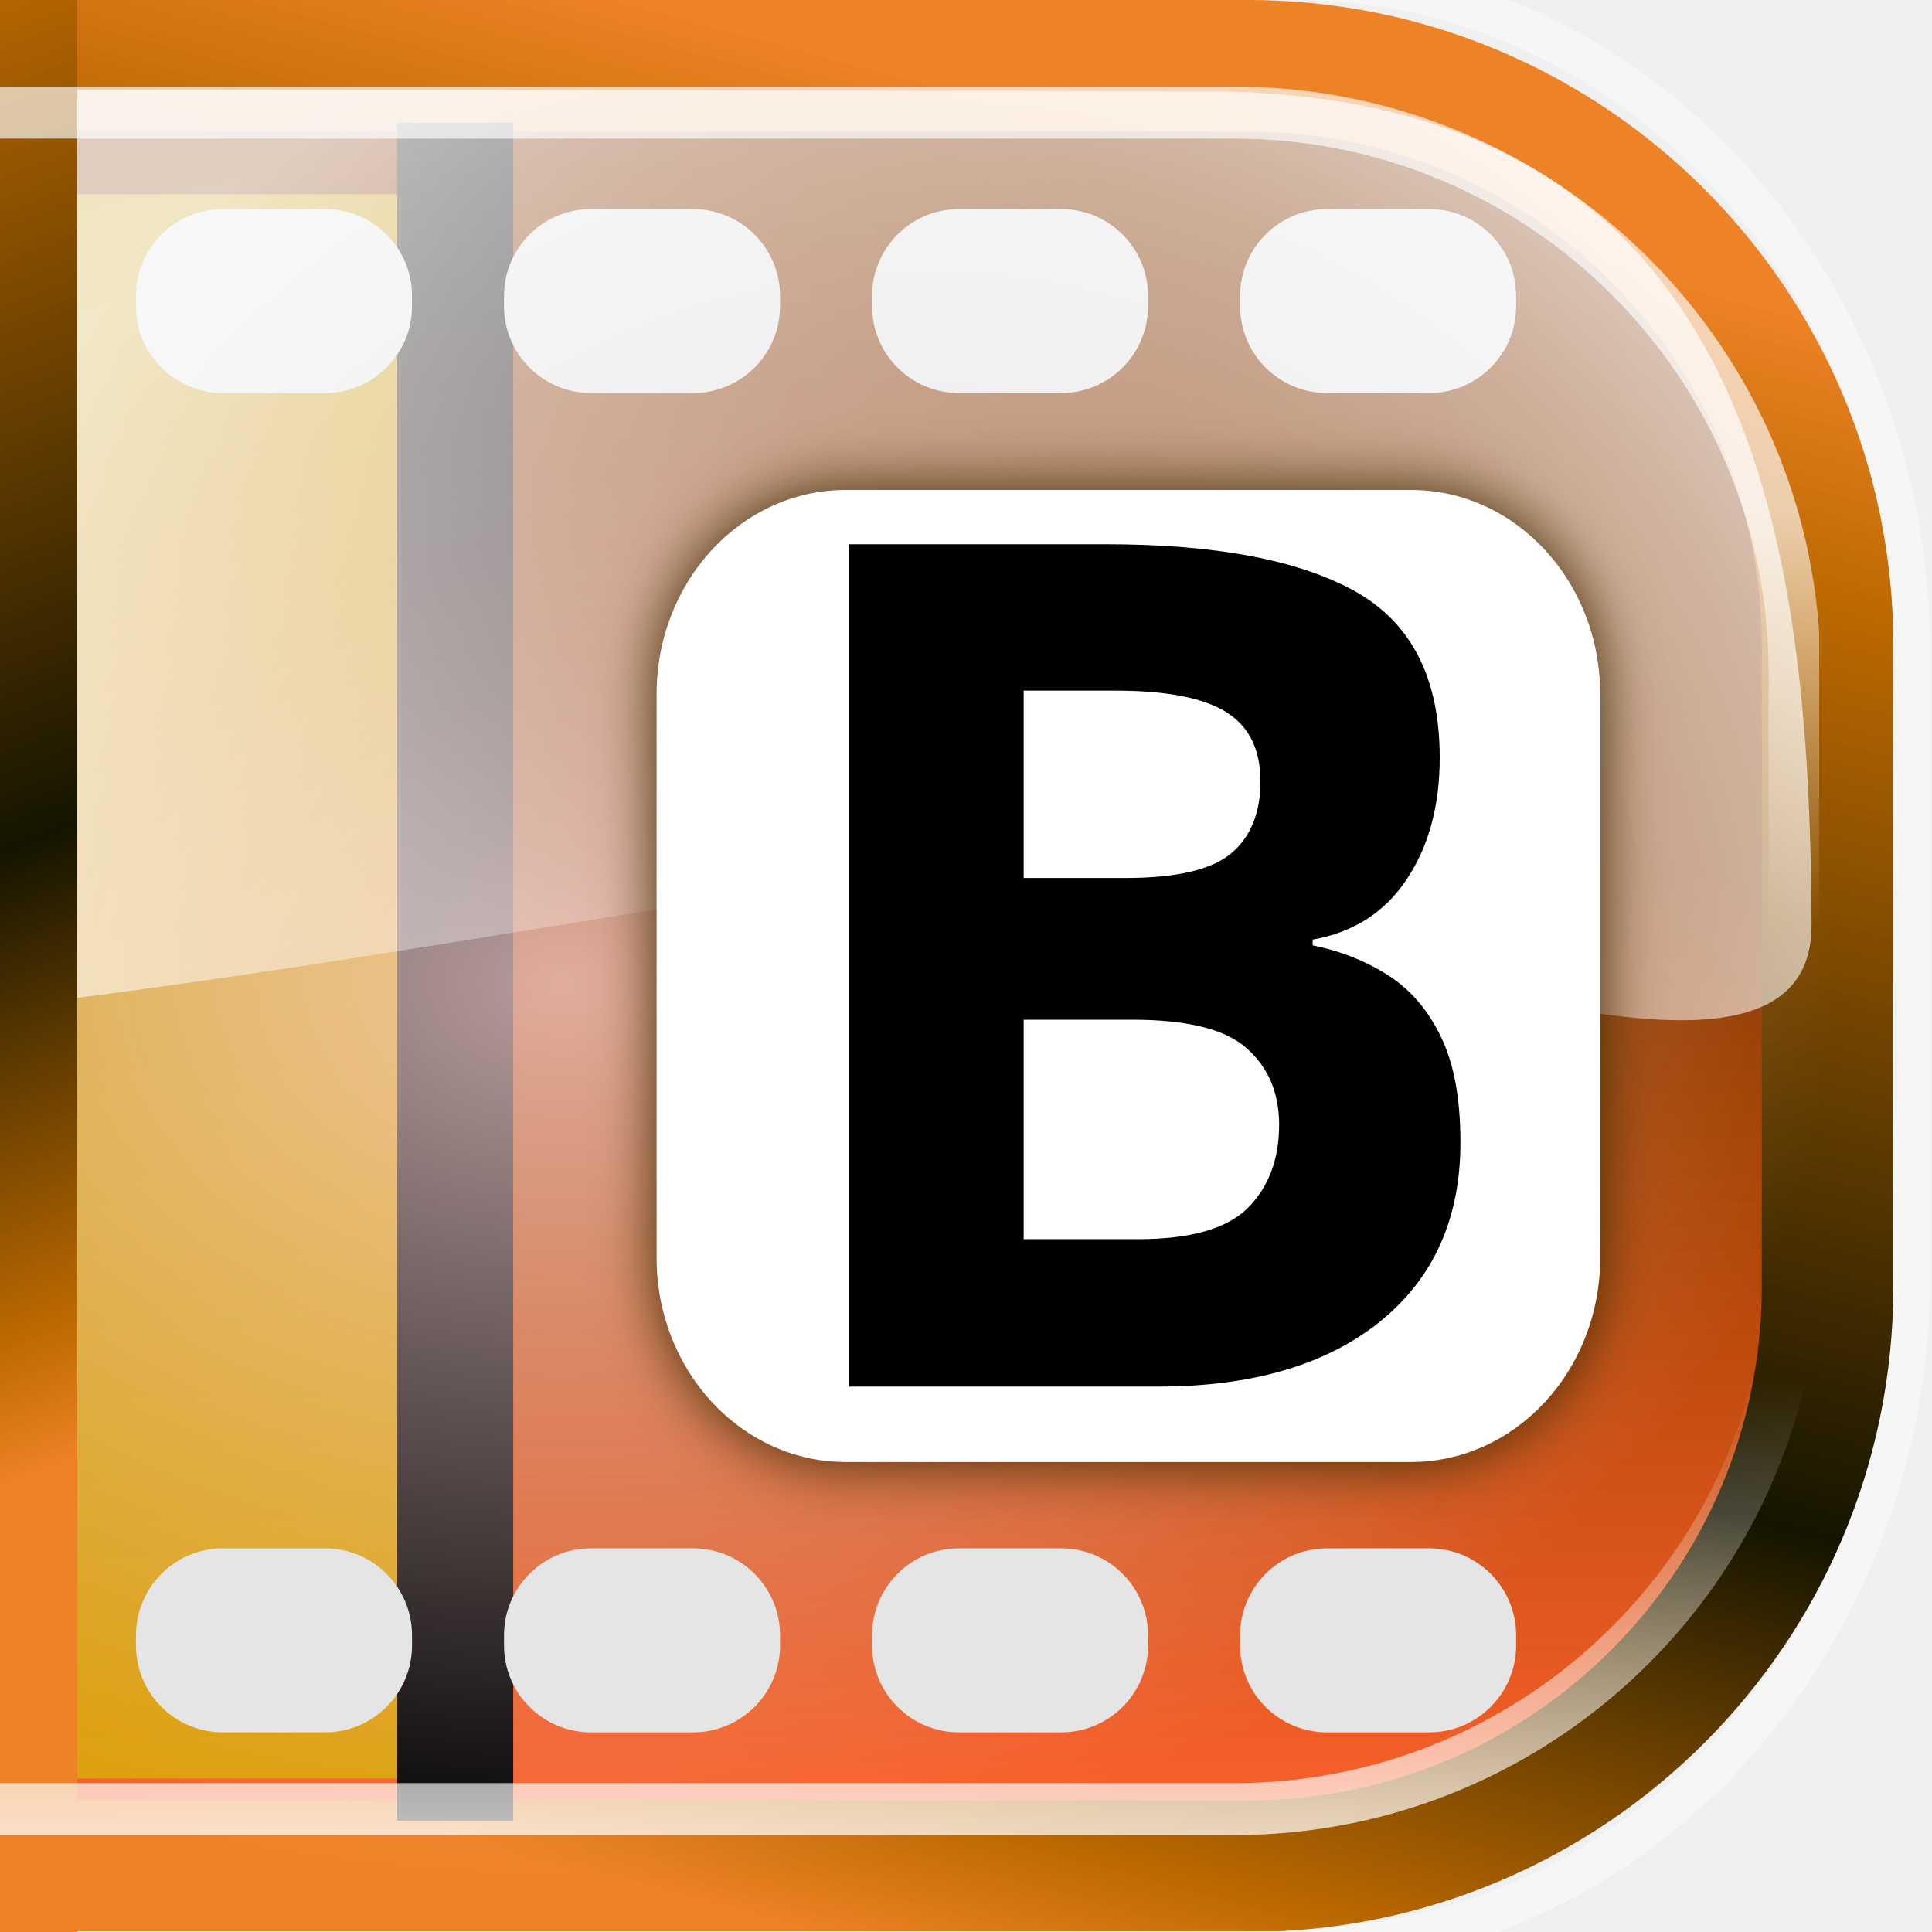
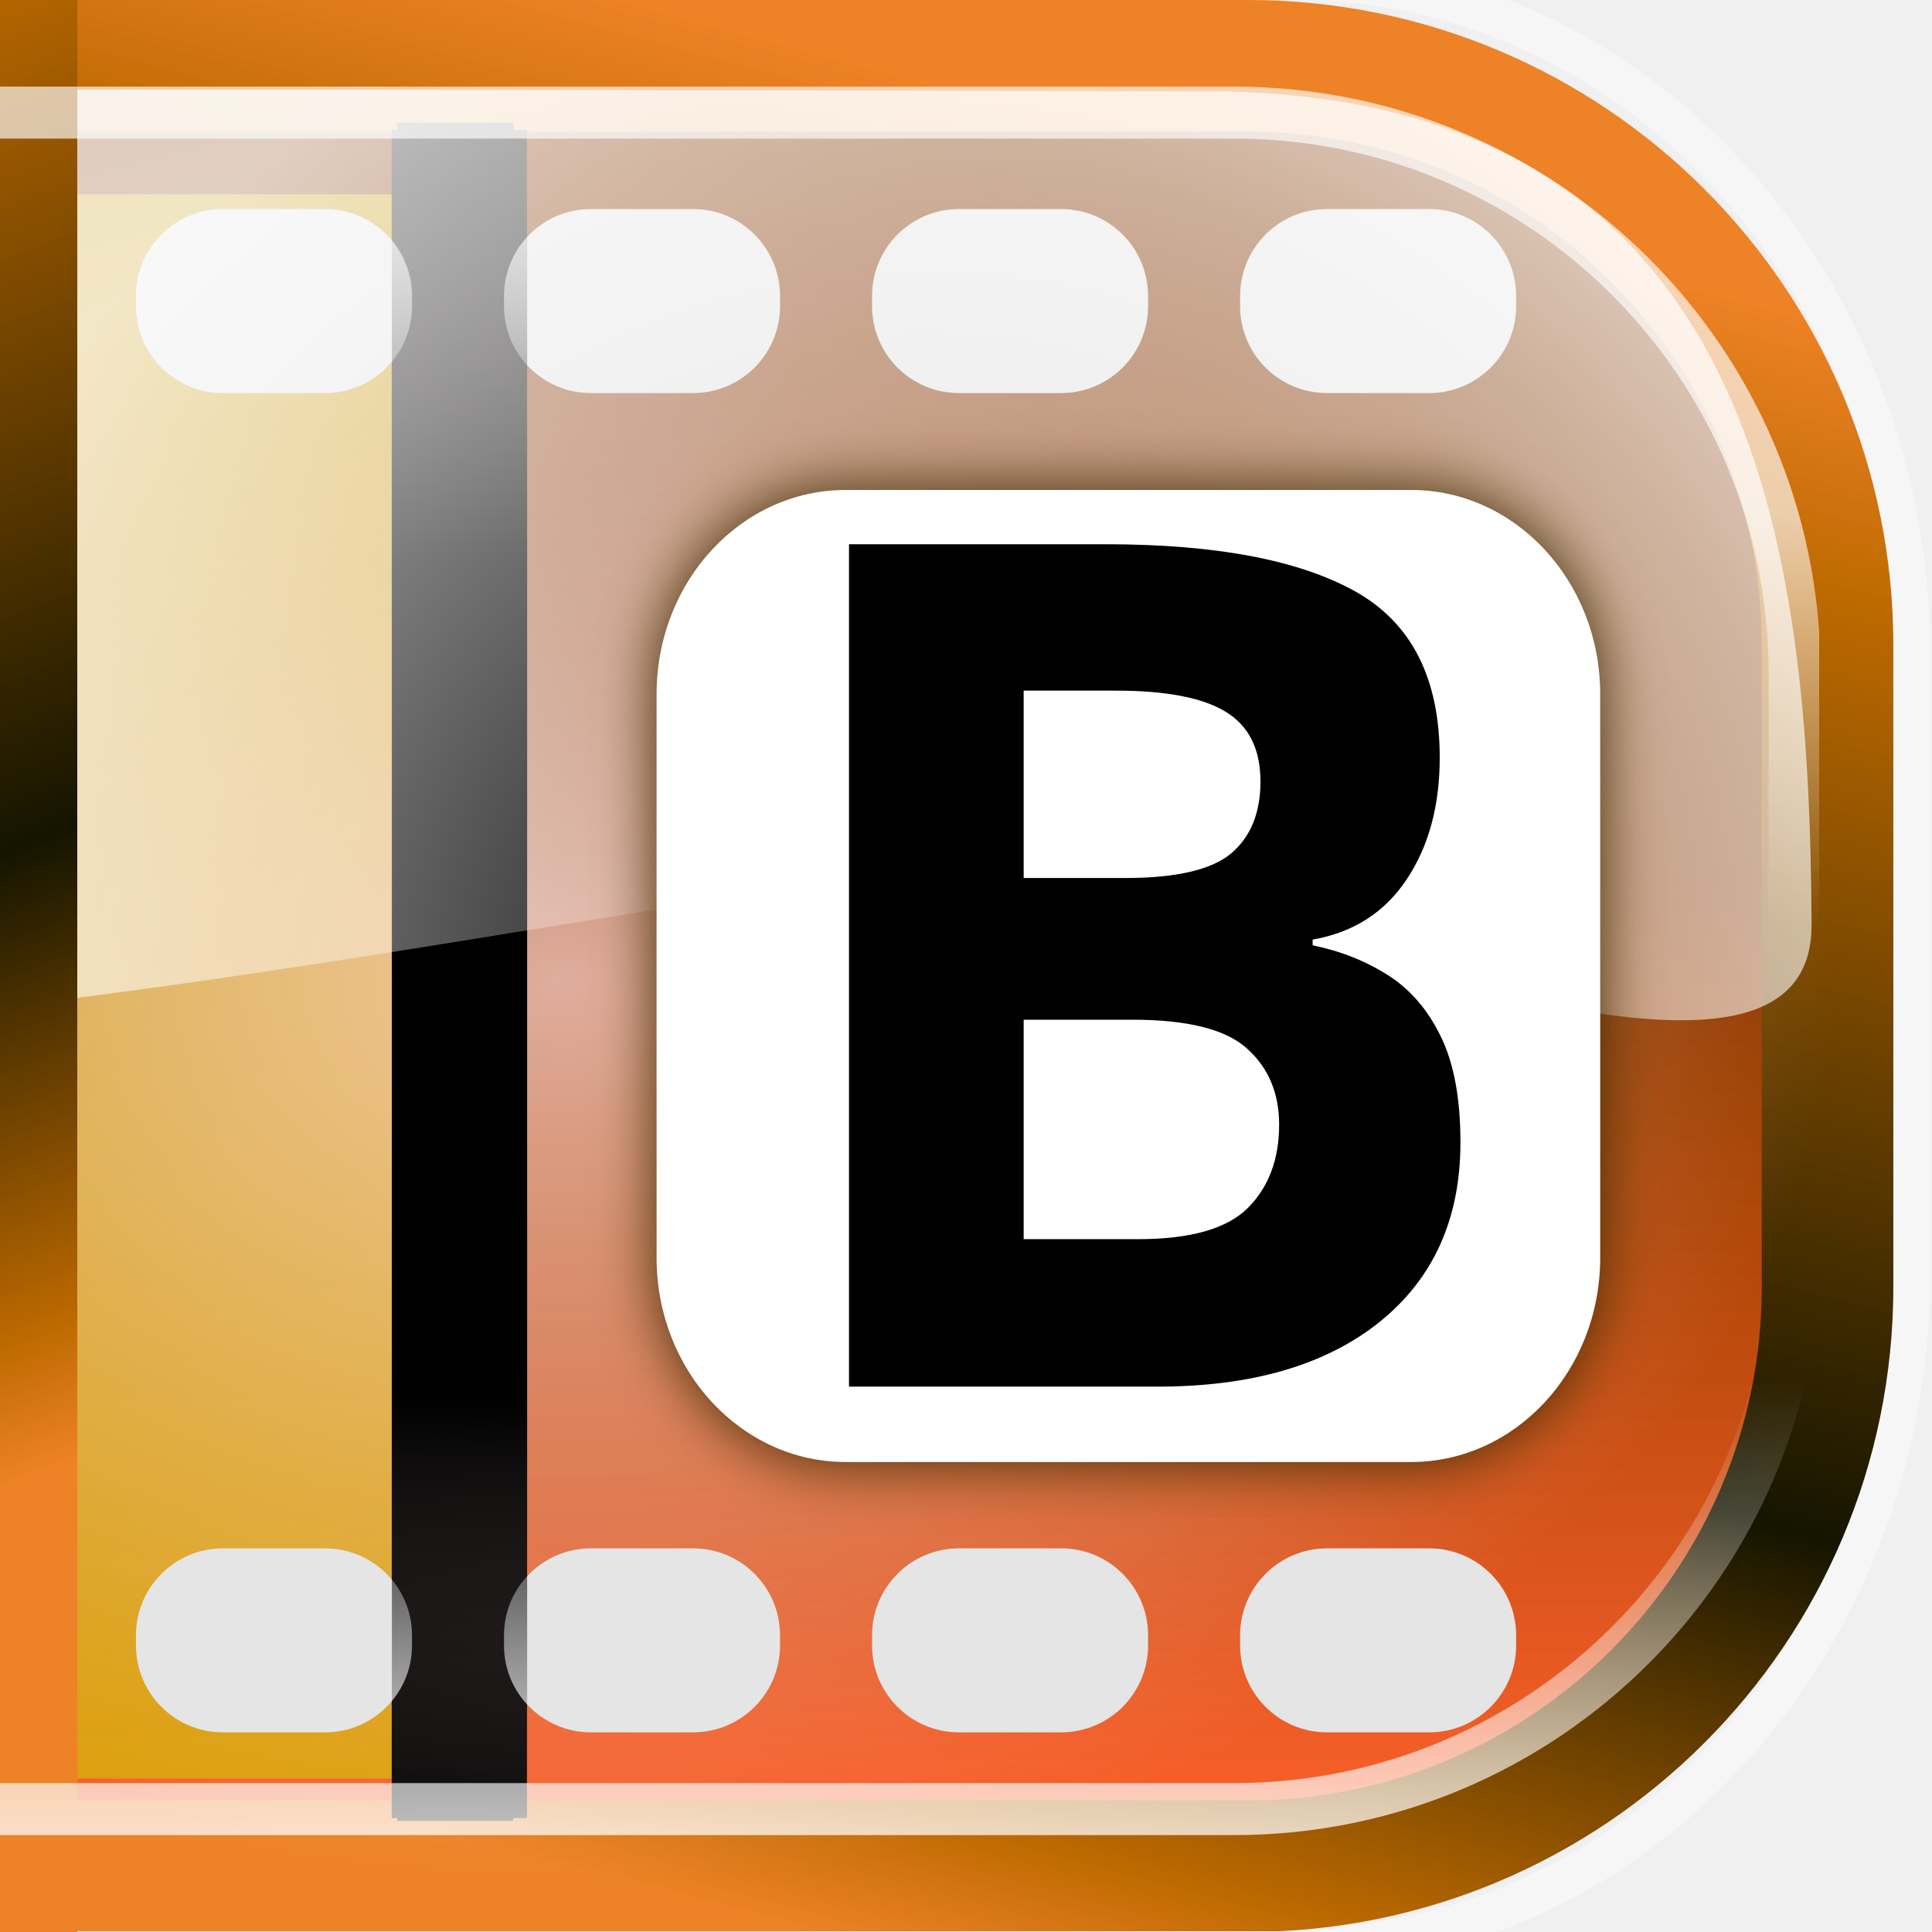
<svg xmlns="http://www.w3.org/2000/svg" xmlns:xlink="http://www.w3.org/1999/xlink" width="100mm" height="100mm" viewBox="0 0 100 100" version="1.1" id="svg5">
  <defs id="defs2">
    <clipPath clipPathUnits="userSpaceOnUse" id="clipPath1115">
      <rect style="fill:#000000;fill-opacity:1;fill-rule:nonzero;stroke:none;stroke-width:30.86;stroke-linecap:round;stroke-linejoin:round;paint-order:stroke markers fill" id="rect1117" width="100" height="100" x="4.4408921e-16" y="0" />
    </clipPath>
    <linearGradient xlink:href="#linearGradient3648-7-1" id="linearGradient1055" x1="-52.797" y1="-23.914" x2="14.134" y2="-23.914" gradientUnits="userSpaceOnUse" gradientTransform="matrix(1.304516,0,0,1.986836,113.8534,19.05514)" />
    <linearGradient id="linearGradient3648-7-1" x1="393" x2="393" y1="796.3" y2="808.8" gradientTransform="matrix(2.868,0,0,2.868,-1032.537,-2351.358)" gradientUnits="userSpaceOnUse">
      <stop stop-color="#004c91" offset="0" id="stop2" />
      <stop stop-color="#00d7ff" offset="1" id="stop4" />
    </linearGradient>
    <linearGradient xlink:href="#linearGradient6562" id="linearGradient6264" x1="5.292" y1="206.375" x2="96.596" y2="230.885" gradientUnits="userSpaceOnUse" gradientTransform="translate(-2.3841858e-7,-261.77)" />
    <linearGradient id="linearGradient6562" x1="50.01" x2="63.5" y1="99.98" gradientTransform="matrix(0.9609,0,0,0.9609,46.3593,-128.4015)" gradientUnits="userSpaceOnUse">
      <stop stop-color="#37a3ff" offset="0" id="stop6556" />
      <stop stop-color="#000091" offset="0.648" id="stop6558" />
      <stop stop-color="#37a3ff" offset="1" id="stop6560" />
    </linearGradient>
    <clipPath clipPathUnits="userSpaceOnUse" id="clipPath1057">
      <rect style="fill:#000000;fill-opacity:1;stroke:none;stroke-width:53.451;stroke-linecap:round;stroke-linejoin:round;paint-order:stroke markers fill" id="rect1059" width="100" height="100" x="8.8817842e-16" y="0" />
    </clipPath>
    <radialGradient xlink:href="#radialGradient3970-8" id="radialGradient1326" cx="50.3" cy="-70.473" fx="50.3" fy="-70.473" r="46.596" gradientTransform="matrix(1,0,0,1.410228,0.5291658,130.4972)" gradientUnits="userSpaceOnUse" />
    <radialGradient id="radialGradient3970-8" cx="393.3" cy="808.2" r="16.25" gradientTransform="matrix(2.779,0,0,2.779,-1039.928,-2281.281)" gradientUnits="userSpaceOnUse">
      <stop stop-color="#a8ffff" stop-opacity=".718" offset="0" id="stop23" />
      <stop stop-color="#a8ffff" stop-opacity="0" offset="1" id="stop25" />
    </radialGradient>
    <linearGradient xlink:href="#linearGradient3048-7" id="linearGradient1410" gradientUnits="userSpaceOnUse" gradientTransform="matrix(1.229173,0,0,1.9066,80.62889,-61.49316)" x1="-44.071" y1="48.905" x2="11.895" y2="48.905" />
    <linearGradient id="linearGradient3048-7" x1="393" x2="393" y1="808.2" y2="780.2" gradientTransform="matrix(2.69,0,0,2.69,-1004.928,-2211.281)" gradientUnits="userSpaceOnUse">
      <stop stop-color="#fff" stop-opacity=".5" offset="0" id="stop14" style="stop-color:#ffffff;stop-opacity:0.66" />
      <stop stop-color="#fff" stop-opacity="0" offset=".312" id="stop16" />
      <stop stop-color="#fff" stop-opacity="0" offset="0.654" id="stop18" />
      <stop stop-color="#fff" stop-opacity=".75" offset="1" id="stop20" />
    </linearGradient>
    <clipPath clipPathUnits="userSpaceOnUse" id="clipPath1097">
      <rect style="fill:#000000;fill-opacity:1;stroke:none;stroke-width:53.451;stroke-linecap:round;stroke-linejoin:round;paint-order:stroke markers fill" id="rect1099" width="100" height="100" x="8.8817842e-16" y="0" />
    </clipPath>
    <clipPath clipPathUnits="userSpaceOnUse" id="clipPath1093">
      <rect style="fill:#000000;fill-opacity:1;stroke:none;stroke-width:53.451;stroke-linecap:round;stroke-linejoin:round;paint-order:stroke markers fill" id="rect1095" width="100" height="100" x="8.8817842e-16" y="0" />
    </clipPath>
    <clipPath clipPathUnits="userSpaceOnUse" id="clipPath1089">
      <rect style="fill:#000000;fill-opacity:1;stroke:none;stroke-width:53.451;stroke-linecap:round;stroke-linejoin:round;paint-order:stroke markers fill" id="rect1091" width="100" height="100" x="8.8817842e-16" y="0" />
    </clipPath>
    <clipPath clipPathUnits="userSpaceOnUse" id="clipPath1085">
      <rect style="fill:#000000;fill-opacity:1;stroke:none;stroke-width:53.451;stroke-linecap:round;stroke-linejoin:round;paint-order:stroke markers fill" id="rect1087" width="100" height="100" x="8.8817842e-16" y="0" />
    </clipPath>
    <clipPath clipPathUnits="userSpaceOnUse" id="clipPath1081">
      <rect style="fill:#000000;fill-opacity:1;stroke:none;stroke-width:53.451;stroke-linecap:round;stroke-linejoin:round;paint-order:stroke markers fill" id="rect1083" width="100" height="100" x="8.8817842e-16" y="0" />
    </clipPath>
    <clipPath clipPathUnits="userSpaceOnUse" id="clipPath1077">
      <rect style="fill:#000000;fill-opacity:1;stroke:none;stroke-width:53.451;stroke-linecap:round;stroke-linejoin:round;paint-order:stroke markers fill" id="rect1079" width="100" height="100" x="8.8817842e-16" y="0" />
    </clipPath>
    <clipPath clipPathUnits="userSpaceOnUse" id="clipPath1073">
      <rect style="fill:#000000;fill-opacity:1;stroke:none;stroke-width:53.451;stroke-linecap:round;stroke-linejoin:round;paint-order:stroke markers fill" id="rect1075" width="100" height="100" x="8.8817842e-16" y="0" />
    </clipPath>
    <clipPath clipPathUnits="userSpaceOnUse" id="clipPath1069">
      <rect style="fill:#000000;fill-opacity:1;stroke:none;stroke-width:53.451;stroke-linecap:round;stroke-linejoin:round;paint-order:stroke markers fill" id="rect1071" width="100" height="100" x="8.8817842e-16" y="0" />
    </clipPath>
    <radialGradient id="radialGradient3140" cx="494.7" cy="810.4" r="20.67" gradientTransform="matrix(-2.707,5.81e-6,5.834e-6,2.718,1386.844,-2149.607)" gradientUnits="userSpaceOnUse">
      <stop stop-color="#fff" stop-opacity="0" offset="0" id="stop28" />
      <stop stop-color="#fff" stop-opacity=".75" offset="1" id="stop30" />
    </radialGradient>
    <clipPath clipPathUnits="userSpaceOnUse" id="clipPath1053">
      <rect style="fill:#000000;fill-opacity:1;stroke:none;stroke-width:53.451;stroke-linecap:round;stroke-linejoin:round;paint-order:stroke markers fill" id="rect1055" width="98.431" height="101.594" x="8.7424166e-16" y="0" />
    </clipPath>
    <clipPath clipPathUnits="userSpaceOnUse" id="clipPath11116">
      <rect style="fill:#000000;fill-opacity:1;stroke:none;stroke-width:53.451;stroke-linecap:round;stroke-linejoin:round;paint-order:stroke markers fill" id="rect11114" width="98.431" height="101.594" x="8.7424166e-16" y="0" />
    </clipPath>
    <filter style="color-interpolation-filters:sRGB;" id="filter899" x="-0.037" y="-0.026" width="1.073" height="1.052">
      <feColorMatrix type="hueRotate" values="180" result="color1" id="feColorMatrix895" />
      <feColorMatrix type="saturate" values="1" result="color2" id="feColorMatrix897" />
    </filter>
    <filter style="color-interpolation-filters:sRGB;" id="filter905" x="0" y="0" width="1" height="1">
      <feColorMatrix type="hueRotate" values="180" result="color1" id="feColorMatrix901" />
      <feColorMatrix type="saturate" values="1" result="color2" id="feColorMatrix903" />
    </filter>
    <filter style="color-interpolation-filters:sRGB;" id="filter911" x="0" y="0" width="1" height="1">
      <feColorMatrix type="hueRotate" values="180" result="color1" id="feColorMatrix907" />
      <feColorMatrix type="saturate" values="1" result="color2" id="feColorMatrix909" />
    </filter>
    <filter style="color-interpolation-filters:sRGB;" id="filter917" x="-0.015" y="-0.011" width="1.031" height="1.021">
      <feColorMatrix type="hueRotate" values="180" result="color1" id="feColorMatrix913" />
      <feColorMatrix type="saturate" values="1" result="color2" id="feColorMatrix915" />
    </filter>
    <filter style="color-interpolation-filters:sRGB;" id="filter923" x="0" y="0" width="1" height="1">
      <feColorMatrix type="hueRotate" values="180" result="color1" id="feColorMatrix919" />
      <feColorMatrix type="saturate" values="1" result="color2" id="feColorMatrix921" />
    </filter>
    <filter style="color-interpolation-filters:sRGB;" id="filter929" x="0" y="0" width="1" height="1">
      <feColorMatrix type="hueRotate" values="180" result="color1" id="feColorMatrix925" />
      <feColorMatrix type="saturate" values="1" result="color2" id="feColorMatrix927" />
    </filter>
    <filter style="color-interpolation-filters:sRGB;" id="filter935" x="0" y="0" width="1" height="1">
      <feColorMatrix type="hueRotate" values="180" result="color1" id="feColorMatrix931" />
      <feColorMatrix type="saturate" values="1" result="color2" id="feColorMatrix933" />
    </filter>
    <filter style="color-interpolation-filters:sRGB;" id="filter941" x="0" y="0" width="1" height="1">
      <feColorMatrix type="hueRotate" values="180" result="color1" id="feColorMatrix937" />
      <feColorMatrix type="saturate" values="1" result="color2" id="feColorMatrix939" />
    </filter>
    <filter style="color-interpolation-filters:sRGB;" id="filter947" x="0" y="0" width="1" height="1">
      <feColorMatrix type="hueRotate" values="180" result="color1" id="feColorMatrix943" />
      <feColorMatrix type="saturate" values="1" result="color2" id="feColorMatrix945" />
    </filter>
    <filter style="color-interpolation-filters:sRGB;" id="filter953" x="0" y="0" width="1" height="1">
      <feColorMatrix type="hueRotate" values="180" result="color1" id="feColorMatrix949" />
      <feColorMatrix type="saturate" values="1" result="color2" id="feColorMatrix951" />
    </filter>
    <filter style="color-interpolation-filters:sRGB;" id="filter959" x="0" y="0" width="1" height="1">
      <feColorMatrix type="hueRotate" values="180" result="color1" id="feColorMatrix955" />
      <feColorMatrix type="saturate" values="1" result="color2" id="feColorMatrix957" />
    </filter>
    <filter style="color-interpolation-filters:sRGB;" id="filter965" x="0" y="0" width="1" height="1">
      <feColorMatrix type="hueRotate" values="180" result="color1" id="feColorMatrix961" />
      <feColorMatrix type="saturate" values="1" result="color2" id="feColorMatrix963" />
    </filter>
    <filter style="color-interpolation-filters:sRGB;" id="filter971" x="0" y="0" width="1" height="1">
      <feColorMatrix type="hueRotate" values="180" result="color1" id="feColorMatrix967" />
      <feColorMatrix type="saturate" values="1" result="color2" id="feColorMatrix969" />
    </filter>
    <filter style="color-interpolation-filters:sRGB;" id="filter977" x="0" y="0" width="1" height="1">
      <feColorMatrix type="hueRotate" values="180" result="color1" id="feColorMatrix973" />
      <feColorMatrix type="saturate" values="1" result="color2" id="feColorMatrix975" />
    </filter>
    <filter style="color-interpolation-filters:sRGB;" id="filter983" x="0" y="0" width="1" height="1">
      <feColorMatrix type="hueRotate" values="180" result="color1" id="feColorMatrix979" />
      <feColorMatrix type="saturate" values="1" result="color2" id="feColorMatrix981" />
    </filter>
    <filter style="color-interpolation-filters:sRGB;" id="filter1007" x="0" y="0" width="1" height="1">
      <feColorMatrix type="hueRotate" values="180" result="color1" id="feColorMatrix1003" />
      <feColorMatrix type="saturate" values="1" result="color2" id="feColorMatrix1005" />
    </filter>
    <filter style="color-interpolation-filters:sRGB" id="filter1017" x="-0.061" y="-0.061" width="1.122" height="1.122">
      <feColorMatrix type="hueRotate" values="180" result="color1" id="feColorMatrix1013" />
      <feColorMatrix type="saturate" values="1" result="color2" id="feColorMatrix1015" />
    </filter>
    <linearGradient xlink:href="#linearGradient3648-7-1" id="linearGradient2109" gradientUnits="userSpaceOnUse" gradientTransform="matrix(1.247478,0,0,1.347275,111.0613,178.8642)" x1="-42.656" y1="-24.155" x2="1.965" y2="-24.155" />
    <linearGradient xlink:href="#linearGradient6562-7" id="linearGradient2111" gradientUnits="userSpaceOnUse" gradientTransform="matrix(0.9562763,0,0,0.6781006,2.186023,-11.56355)" x1="5.292" y1="206.375" x2="96.596" y2="230.885" />
    <linearGradient id="linearGradient6562-7" x1="50.01" x2="63.5" y1="99.98" gradientTransform="matrix(0.9609,0,0,0.9609,46.3593,-128.4015)" gradientUnits="userSpaceOnUse">
      <stop stop-color="#37a3ff" offset="0" id="stop6556-5" />
      <stop stop-color="#000091" offset="0.648" id="stop6558-3" />
      <stop stop-color="#37a3ff" offset="1" id="stop6560-5" />
    </linearGradient>
    <linearGradient xlink:href="#linearGradient3048-7-7" id="linearGradient2539" gradientUnits="userSpaceOnUse" gradientTransform="matrix(1.22843,0,0,1.326703,80.66164,-209.8881)" x1="-48.376" y1="48.899" x2="11.895" y2="48.899" />
    <linearGradient id="linearGradient3048-7-7" x1="393" x2="393" y1="808.2" y2="780.2" gradientTransform="matrix(2.69,0,0,2.69,-1004.928,-2211.281)" gradientUnits="userSpaceOnUse">
      <stop stop-color="#fff" stop-opacity=".5" offset="0" id="stop14-5" />
      <stop stop-color="#fff" stop-opacity="0" offset=".312" id="stop16-3" />
      <stop stop-color="#fff" stop-opacity="0" offset="0.69" id="stop18-5" />
      <stop stop-color="#fff" stop-opacity=".75" offset="1" id="stop20-6" />
    </linearGradient>
    <clipPath clipPathUnits="userSpaceOnUse" id="clipPath1053-3">
      <rect style="fill:#000000;fill-opacity:1;stroke:none;stroke-width:53.451;stroke-linecap:round;stroke-linejoin:round;paint-order:stroke markers fill" id="rect1055-6" width="98.431" height="101.594" x="8.7424166e-16" y="0" />
    </clipPath>
    <filter style="color-interpolation-filters:sRGB" id="filter6981" x="-0.086" y="-0.066" width="1.172" height="1.133">
      <feColorMatrix type="hueRotate" values="180" result="color1" id="feColorMatrix6977" />
      <feColorMatrix type="saturate" values="1" result="color2" id="feColorMatrix6979" />
      <feGaussianBlur stdDeviation="1.385" id="feGaussianBlur6983" />
    </filter>
    <clipPath clipPathUnits="userSpaceOnUse" id="clipPath7407">
      <rect style="fill:#000000;fill-opacity:1;stroke:none;stroke-width:53.451;stroke-linecap:round;stroke-linejoin:round;paint-order:stroke markers fill" id="rect7405" width="98.431" height="101.594" x="8.7424166e-16" y="0" />
    </clipPath>
    <filter style="color-interpolation-filters:sRGB" id="filter2615" x="0" y="0" width="1" height="1">
      <feColorMatrix type="hueRotate" values="180" result="color1" id="feColorMatrix2611" />
      <feColorMatrix type="saturate" values="1" result="color2" id="feColorMatrix2613" />
    </filter>
    <filter style="color-interpolation-filters:sRGB" id="filter3204" x="-0.115" y="-0.088" width="1.23" height="1.177">
      <feColorMatrix type="hueRotate" values="180" result="color1" id="feColorMatrix3200" />
      <feColorMatrix type="saturate" values="1" result="color2" id="feColorMatrix3202" />
      <feGaussianBlur stdDeviation="1.385" id="feGaussianBlur3206" />
    </filter>
    <filter style="color-interpolation-filters:sRGB" id="filter60071" x="-0.178" y="-0.137" width="1.357" height="1.275">
      <feColorMatrix type="hueRotate" values="180" result="color1" id="feColorMatrix60067" />
      <feColorMatrix type="saturate" values="1" result="color2" id="feColorMatrix60069" />
      <feGaussianBlur stdDeviation="2.409" id="feGaussianBlur60073" />
    </filter>
    <filter style="color-interpolation-filters:sRGB" id="filter3091" x="-0.073" y="-0.077" width="1.147" height="1.154">
      <feGaussianBlur stdDeviation="1.778" id="feGaussianBlur3093" />
    </filter>
    <filter style="color-interpolation-filters:sRGB" id="filter2585" x="-0.01" y="-0.007" width="1.021" height="1.014">
      <feColorMatrix type="hueRotate" values="180" result="color1" id="feColorMatrix2581" />
      <feColorMatrix type="saturate" values="1" result="color2" id="feColorMatrix2583" />
    </filter>
    <linearGradient xlink:href="#linearGradient3048-7-7" id="linearGradient2876" x1="52.343" y1="13.816" x2="52.343" y2="-133.25" gradientUnits="userSpaceOnUse" />
+     <linearGradient xlink:href="#linearGradient1346" id="linearGradient1348" x1="-24.141" y1="3.24" x2="-23.868" y2="52.993" gradientUnits="userSpaceOnUse" gradientTransform="matrix(0.6017148,0,0,1.742745,38.12907,1.419895)" />
+     <linearGradient id="linearGradient1346">
+       <stop style="stop-color:#000000;stop-opacity:0;" offset="0" id="stop1342" />
+       <stop style="stop-color:#000000;stop-opacity:1;" offset="0.25" id="stop1350" />
+       <stop style="stop-color:#000000;stop-opacity:1;" offset="0.75" id="stop1352" />
+       <stop style="stop-color:#000000;stop-opacity:0;" offset="1" id="stop1344" />
+     </linearGradient>
  </defs>
  <g id="layer1">
    <rect style="fill:none;fill-opacity:0.8;stroke:url(#linearGradient2876);stroke-width:1.811;stroke-linecap:butt;stroke-linejoin:miter;stroke-miterlimit:4;stroke-dasharray:none;stroke-opacity:0.749;paint-order:normal;filter:url(#filter2585)" id="rect1152" width="87.809" height="126.114" x="5.829" y="-131.755" ry="30.147" transform="matrix(0,1.160395,-1.061452,0,-40.89714,-7.821851)" />
    <rect style="fill:url(#linearGradient1055);fill-opacity:1;stroke:url(#linearGradient6264);stroke-width:6.809;stroke-linecap:butt;stroke-linejoin:miter;stroke-miterlimit:4;stroke-dasharray:none;paint-order:normal;filter:url(#filter899)" id="rect967" width="93.191" height="131.421" x="3.404" y="-96.595" ry="30" transform="rotate(90,-0.9999977,-0.9999977)" />
    <rect style="fill:#d6ae00;fill-opacity:0.8;stroke:none;stroke-width:15.889;stroke-linecap:round;stroke-linejoin:round;paint-order:stroke markers fill" id="rect3242" width="173.025" height="82" x="-23.27" y="10.058" transform="scale(-1,1)" />
+     <rect style="fill:#000000;fill-opacity:1;stroke:none;stroke-width:1.843" id="rect478" width="7" height="87.372" x="20.275" y="6.733" />
    <rect style="fill:#000000;fill-opacity:1;stroke:none;stroke-width:0;stroke-linecap:round;stroke-linejoin:round;stroke-miterlimit:4;stroke-dasharray:none;filter:url(#filter905)" id="rect3117-3" width="5.292" height="100.542" x="26.458" y="0" clip-path="url(#clipPath1057)" transform="matrix(-1.133858,0,0,0.8789475,56.56218,6.349998)" />
    <rect style="fill:url(#radialGradient1326);fill-opacity:1;stroke:none;stroke-width:6.809;stroke-linecap:butt;stroke-linejoin:miter;stroke-miterlimit:4;stroke-dasharray:none;paint-order:normal;filter:url(#filter911)" id="rect967-6" width="93.191" height="131.421" x="4.233" y="-34.596" ry="24.433" transform="matrix(0,1,1,0,-1.999995,0)" />
    <rect style="fill:#e5e5e5;fill-opacity:1;stroke:none;stroke-width:0;stroke-linecap:round;stroke-linejoin:round;stroke-miterlimit:4;stroke-dasharray:none;filter:url(#filter923)" id="rect1995-67" width="15.875" height="10.583" x="10.583" y="5.292" rx="5" ry="5" clip-path="url(#clipPath1097)" transform="matrix(-0.9,0,0,0.9,87.99969,6.058332)" />
    <rect style="fill:#e5e5e5;fill-opacity:1;stroke:none;stroke-width:0;stroke-linecap:round;stroke-linejoin:round;stroke-miterlimit:4;stroke-dasharray:none;filter:url(#filter929)" id="rect1995-3-5" width="15.875" height="10.583" x="10.583" y="84.667" rx="5" ry="5" clip-path="url(#clipPath1093)" transform="matrix(-0.9,0,0,0.9,87.99969,3.941666)" />
    <rect style="fill:#e5e5e5;fill-opacity:1;stroke:none;stroke-width:0;stroke-linecap:round;stroke-linejoin:round;stroke-miterlimit:4;stroke-dasharray:none;filter:url(#filter935)" id="rect1995-6-3" width="15.875" height="10.583" x="31.75" y="5.292" rx="5" ry="5" clip-path="url(#clipPath1089)" transform="matrix(-0.9,0,0,0.9,87.99969,6.058332)" />
    <rect style="fill:#e5e5e5;fill-opacity:1;stroke:none;stroke-width:0;stroke-linecap:round;stroke-linejoin:round;stroke-miterlimit:4;stroke-dasharray:none;filter:url(#filter941)" id="rect1995-3-7-5" width="15.875" height="10.583" x="31.75" y="84.667" rx="5" ry="5" clip-path="url(#clipPath1085)" transform="matrix(-0.9,0,0,0.9,87.99969,3.941666)" />
    <rect style="fill:#e5e5e5;fill-opacity:1;stroke:none;stroke-width:0;stroke-linecap:round;stroke-linejoin:round;stroke-miterlimit:4;stroke-dasharray:none;filter:url(#filter947)" id="rect1995-5-6" width="15.875" height="10.583" x="52.917" y="5.292" rx="5" ry="5" clip-path="url(#clipPath1081)" transform="matrix(-0.9,0,0,0.9,87.99969,6.058332)" />
    <rect style="fill:#e5e5e5;fill-opacity:1;stroke:none;stroke-width:0;stroke-linecap:round;stroke-linejoin:round;stroke-miterlimit:4;stroke-dasharray:none;filter:url(#filter953)" id="rect1995-3-3-2" width="15.875" height="10.583" x="52.917" y="84.667" rx="5" ry="5" clip-path="url(#clipPath1077)" transform="matrix(-0.9,0,0,0.9,87.99969,3.941666)" />
    <rect style="fill:#e5e5e5;fill-opacity:1;stroke:none;stroke-width:0;stroke-linecap:round;stroke-linejoin:round;stroke-miterlimit:4;stroke-dasharray:none;filter:url(#filter959)" id="rect1995-56-9" width="15.875" height="10.583" x="74.083" y="5.292" rx="5" ry="5" clip-path="url(#clipPath1073)" transform="matrix(-0.9,0,0,0.9,87.99969,6.058332)" />
    <rect style="fill:#e5e5e5;fill-opacity:1;stroke:none;stroke-width:0;stroke-linecap:round;stroke-linejoin:round;stroke-miterlimit:4;stroke-dasharray:none;filter:url(#filter965)" id="rect1995-3-2-1" width="15.875" height="10.583" x="74.083" y="84.667" rx="5" ry="5" clip-path="url(#clipPath1069)" transform="matrix(-0.9,0,0,0.9,87.99969,3.941666)" />
    <rect style="fill:#e5e5e5;fill-opacity:1;stroke:none;stroke-width:0;stroke-linecap:round;stroke-linejoin:round;stroke-miterlimit:4;stroke-dasharray:none;filter:url(#filter971)" id="rect1995-9-2" width="14.287" height="9.525" x="-4.275" y="10.821" rx="4.5" ry="4.5" clip-path="none" transform="matrix(-1,0,0,1,-1.999995,0)" />
    <rect style="fill:#e5e5e5;fill-opacity:1;stroke:none;stroke-width:0;stroke-linecap:round;stroke-linejoin:round;stroke-miterlimit:4;stroke-dasharray:none;filter:url(#filter977)" id="rect1995-3-1-7" width="14.287" height="9.525" x="-4.275" y="80.142" rx="4.5" ry="4.5" clip-path="none" transform="matrix(-1,0,0,1,-1.999995,0)" />
+     <rect style="fill:url(#linearGradient1348);fill-opacity:1;stroke:none;stroke-width:1.843" id="rect760" width="7" height="87.372" x="20.285" y="6.624" />
    <path d="m 93.766,47.833 c 0.087,12.63 -31.549,-2.787 -44.979,-2.638 -13.21,0.131 -84.425,17.313 -84.425,1.671 0,-7.442 0.23,-8.971 0.631,-27.226 0.175,-7.967 6.347,-14.72 14.267,-14.879 12.918,-0.259 72.126,-0.034 83.113,-0.034 28.71,0 31.284,23.675 31.394,43.115 z" fill="url(#radialGradient3140)" stroke-width="43.64" id="path41" style="fill:url(#radialGradient3140);filter:url(#filter983)" />
    <g id="g2646" style="filter:url(#filter1017)" transform="translate(-191)">
      <rect style="fill:url(#linearGradient2109);fill-opacity:1;stroke:url(#linearGradient2111);stroke-width:10.883;stroke-linecap:butt;stroke-linejoin:miter;stroke-miterlimit:4;stroke-dasharray:none;paint-order:normal" id="rect967-1" width="89.117" height="89.117" x="5.442" y="100.442" transform="matrix(0,1,1,0,0,0)" />
      <rect style="fill:none;fill-opacity:1;stroke:url(#linearGradient2539);stroke-width:2.244;stroke-linecap:butt;stroke-linejoin:miter;stroke-miterlimit:4;stroke-dasharray:none;paint-order:normal" id="rect967-9-6" width="87.756" height="87.756" x="5.907" y="-188.827" transform="rotate(90)" />
    </g>
    <rect style="fill:none;fill-opacity:1;stroke:url(#linearGradient1410);stroke-width:2.691;stroke-linecap:butt;stroke-linejoin:miter;stroke-miterlimit:4;stroke-dasharray:none;paint-order:normal;filter:url(#filter917)" id="rect967-9" width="87.809" height="126.114" x="5.829" y="-31.226" ry="29" transform="matrix(0,1,1,0,-1.999995,0)" />
    <g id="g3265" transform="matrix(0.8390803,0,0,0.9055252,7.34397,5.234419)">
      <rect style="mix-blend-mode:normal;fill:#402a00;fill-opacity:1;stroke:none;stroke-width:2.266;stroke-linecap:round;stroke-linejoin:round;paint-order:markers fill stroke;filter:url(#filter3091)" id="rect2855" width="58.208" height="55.563" x="31.75" y="22.225" ry="11.667" />
      <rect style="mix-blend-mode:normal;fill:#ffffff;fill-opacity:1;stroke:none;stroke-width:2.266;stroke-linecap:round;stroke-linejoin:round;paint-order:markers fill stroke" id="rect1138" width="58.208" height="55.563" x="31.75" y="22.225" ry="11.667" />
      <text xml:space="preserve" style="font-style:normal;font-variant:normal;font-weight:bold;font-stretch:normal;font-size:70.638px;line-height:1.25;font-family:Ubuntu;-inkscape-font-specification:'Ubuntu Bold';mix-blend-mode:normal;fill:#000000;fill-opacity:1;stroke:none;stroke-width:2.222;stroke-miterlimit:4;stroke-dasharray:none;stroke-opacity:1;paint-order:markers fill stroke;filter:url(#filter2615)" x="41.456" y="75.357" id="text6826" transform="matrix(1.009569,0,0,0.9546494,-4.653676,1.540429)" clip-path="url(#clipPath1053-3)">
        <tspan style="font-style:normal;font-variant:normal;font-weight:bold;font-stretch:normal;font-size:70.638px;font-family:Ubuntu;-inkscape-font-specification:'Ubuntu Bold';fill:#000000;fill-opacity:1;stroke:none;stroke-width:2.222;stroke-miterlimit:4;stroke-dasharray:none;stroke-opacity:1;paint-order:markers fill stroke" x="41.456" y="75.357" id="tspan1736">B</tspan>
      </text>
    </g>
  </g>
</svg>
